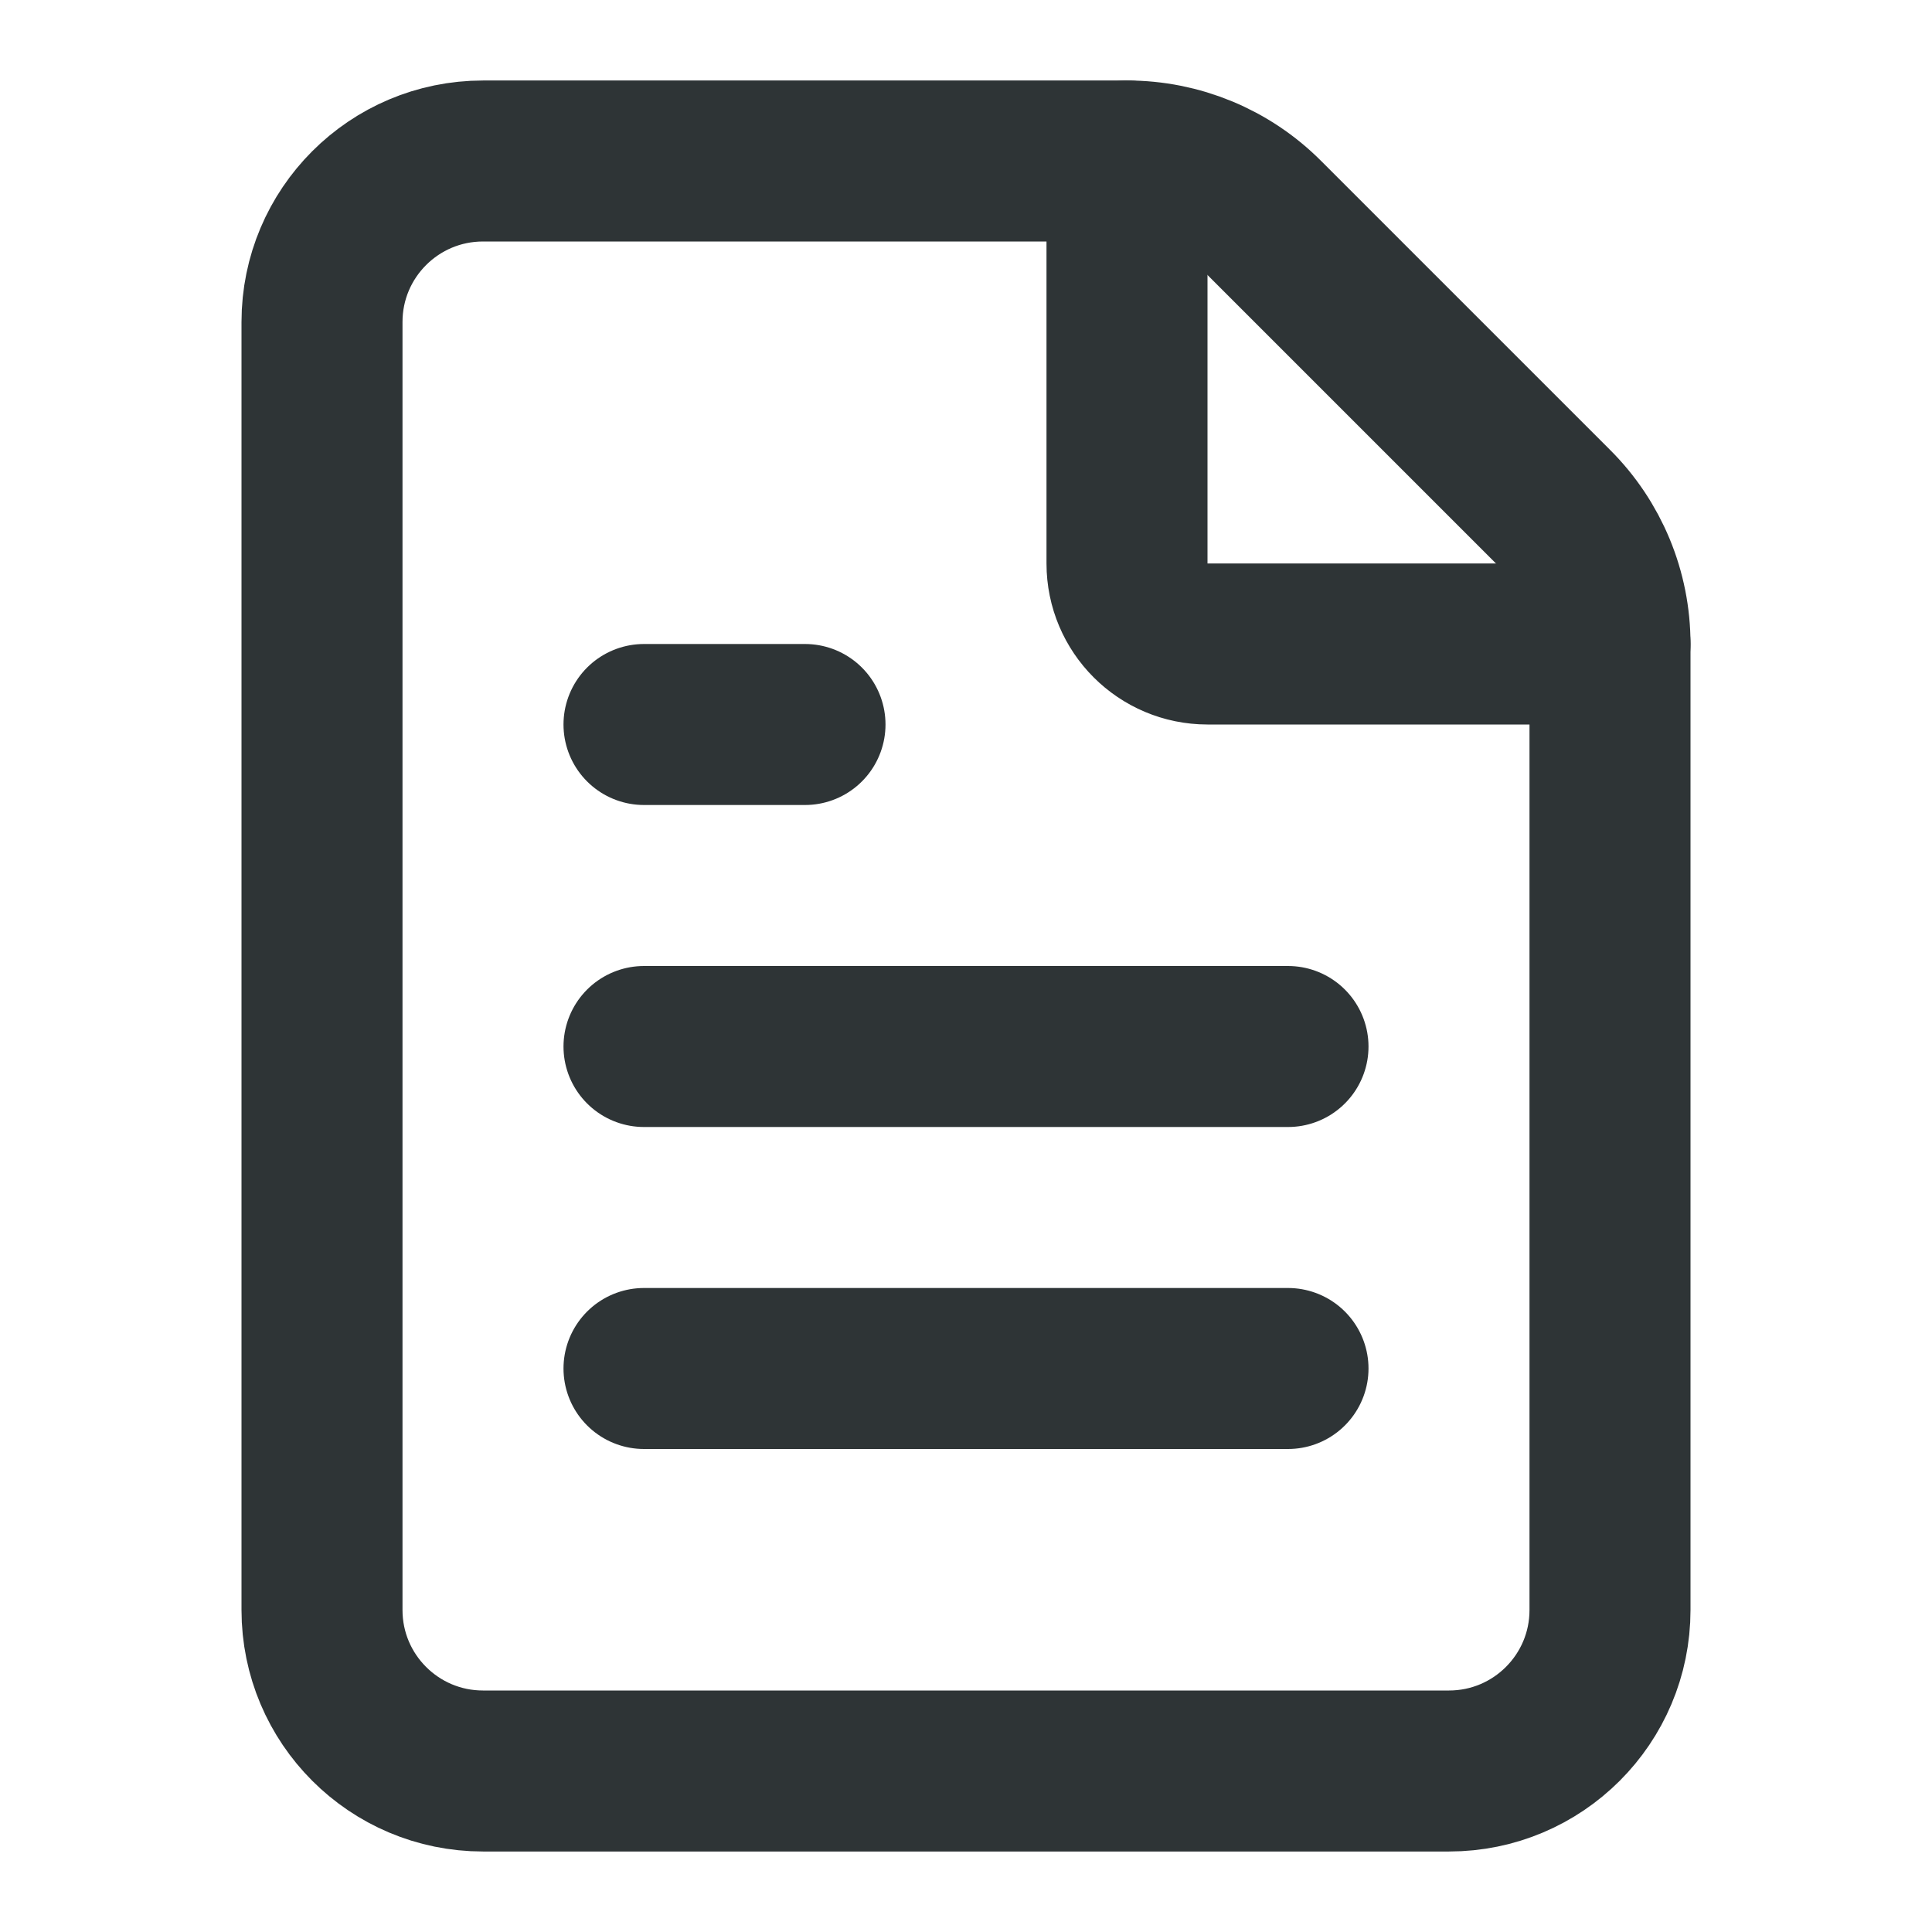
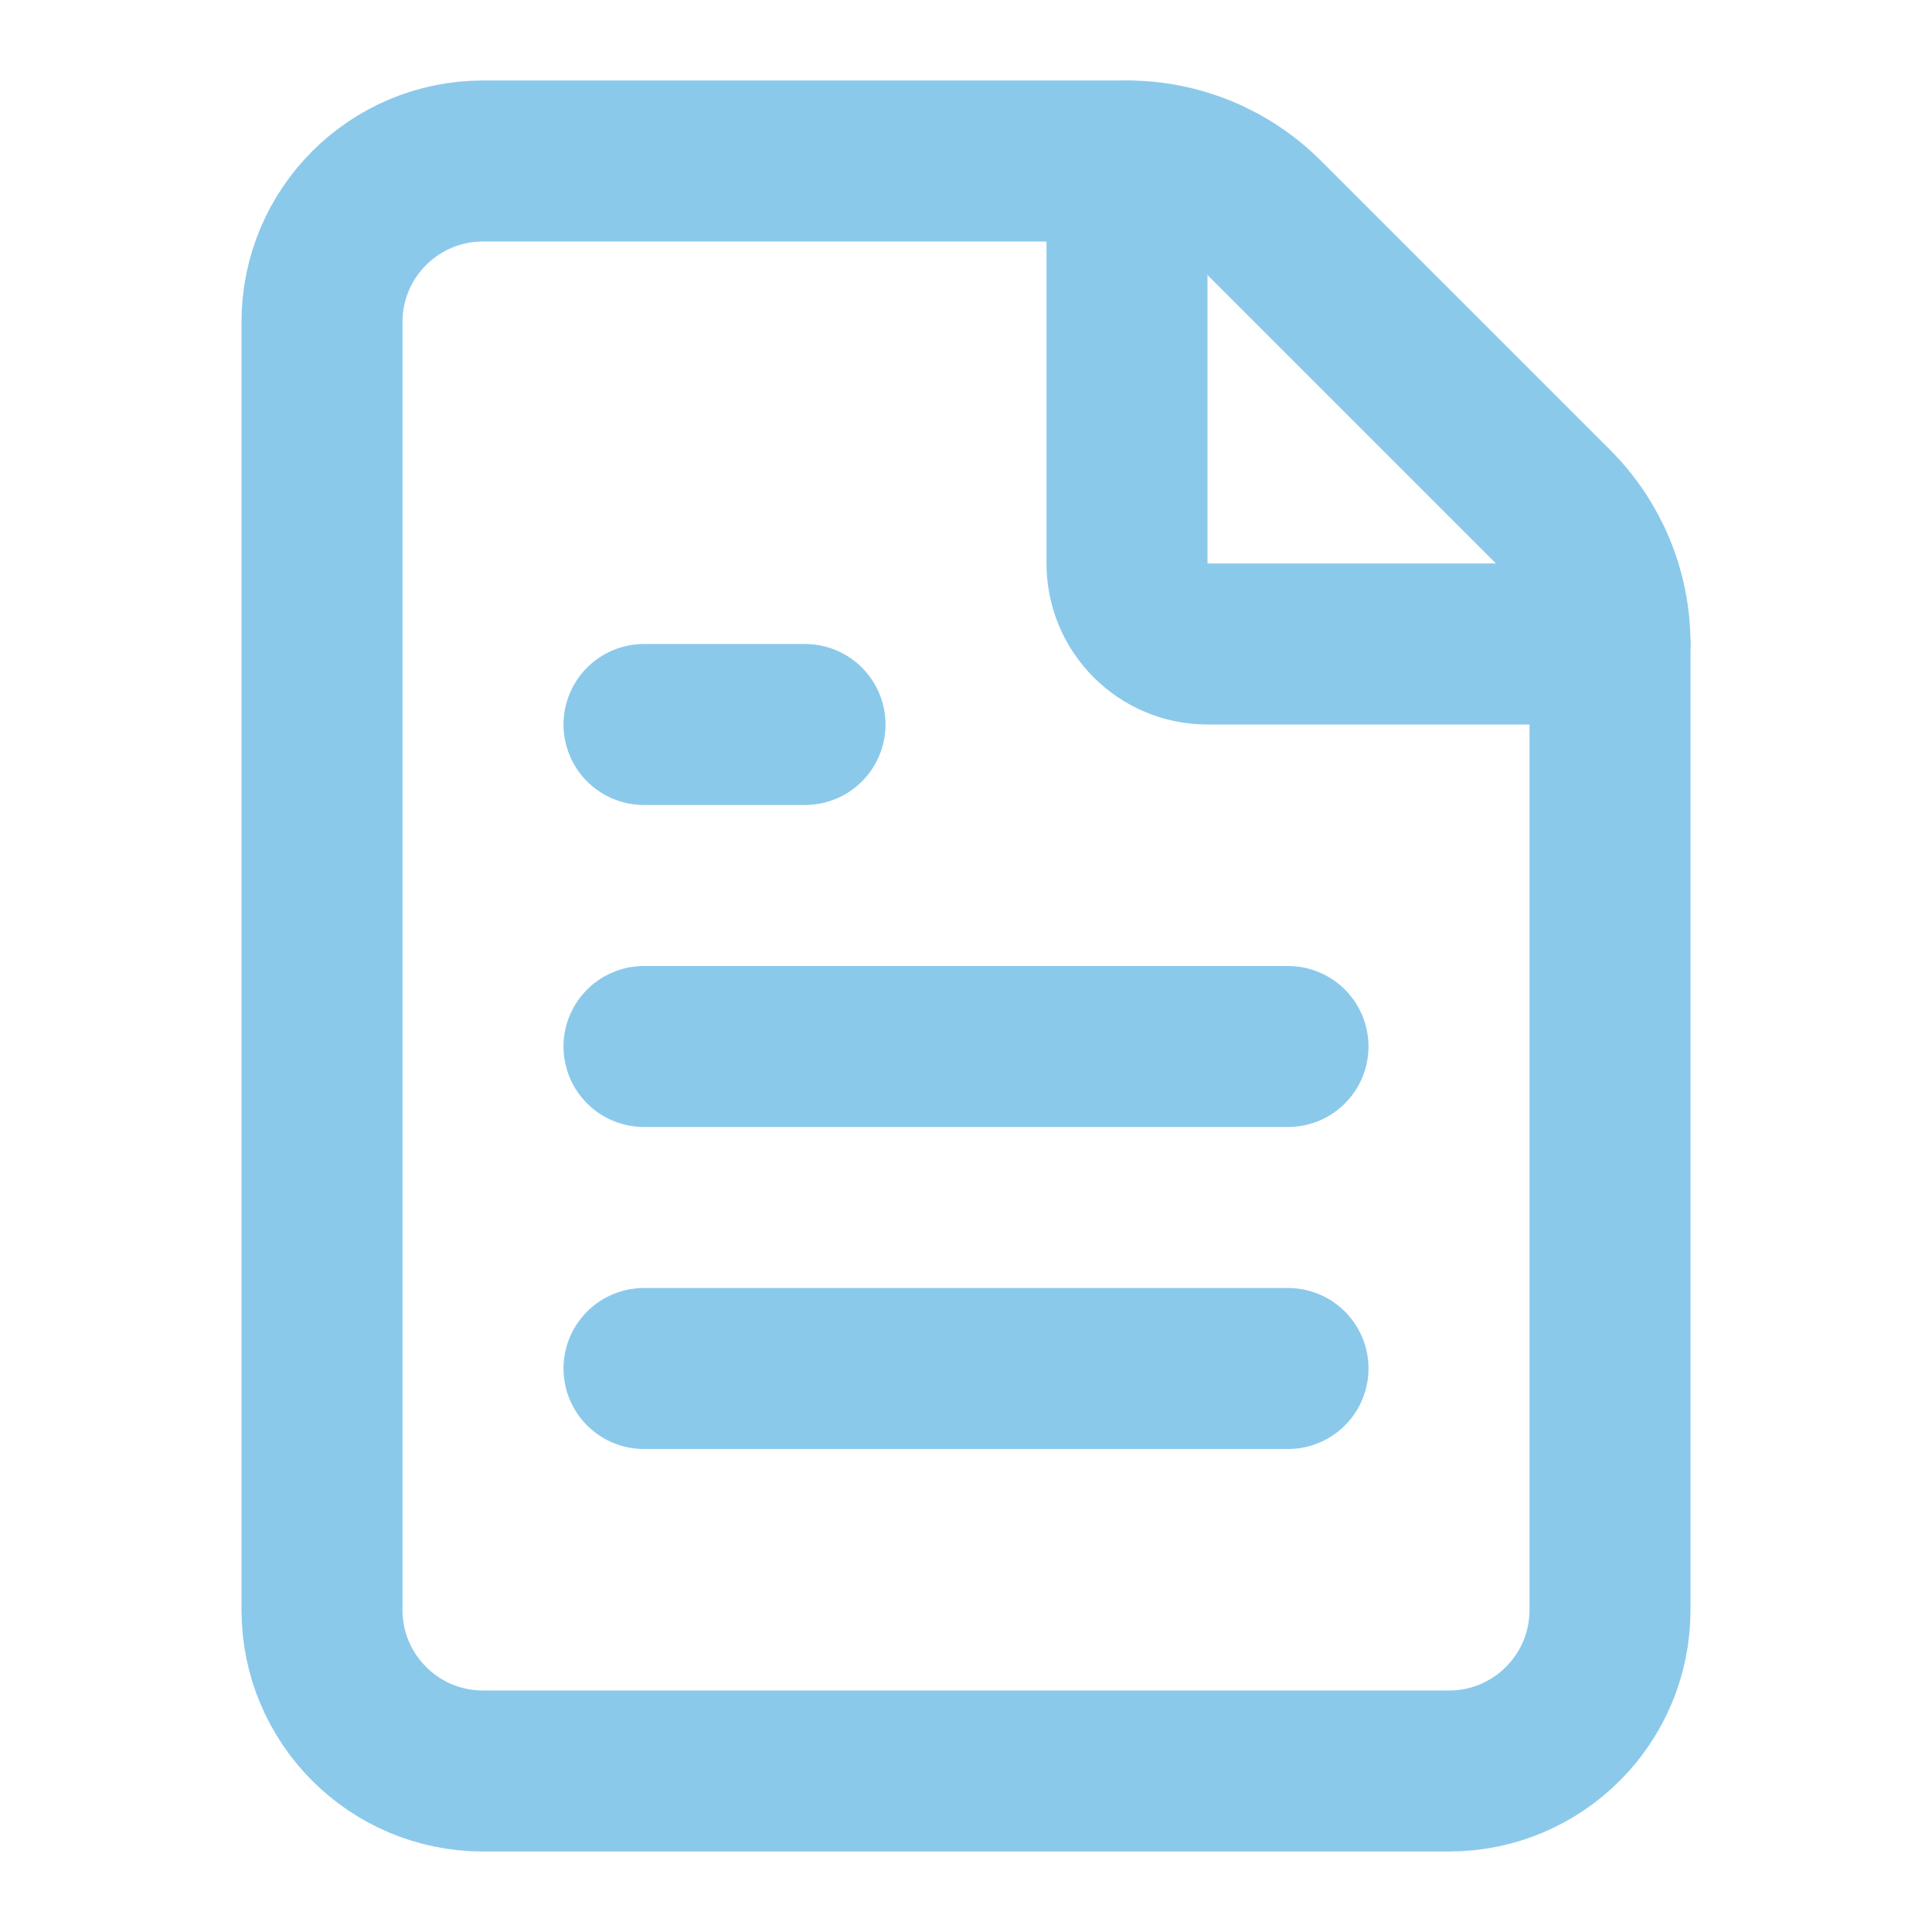
- <svg xmlns="http://www.w3.org/2000/svg" width="24" height="24" viewBox="0 0 24 24" fill="none" stroke="#2e3436" stroke-width="2" stroke-linecap="round" stroke-linejoin="round">
+ <svg xmlns="http://www.w3.org/2000/svg" width="24" height="24" viewBox="0 0 24 24" fill="none" stroke="#8bc9eb" stroke-width="2" stroke-linecap="round" stroke-linejoin="round">
  <path d="M6 22a2 2 0 0 1-2-2V4a2 2 0 0 1 2-2h8a2.4 2.4 0 0 1 1.704.706l3.588 3.588A2.4 2.4 0 0 1 20 8v12a2 2 0 0 1-2 2z" />
  <path d="M14 2v5a1 1 0 0 0 1 1h5" />
  <path d="M10 9H8" />
  <path d="M16 13H8" />
  <path d="M16 17H8" />
</svg>
